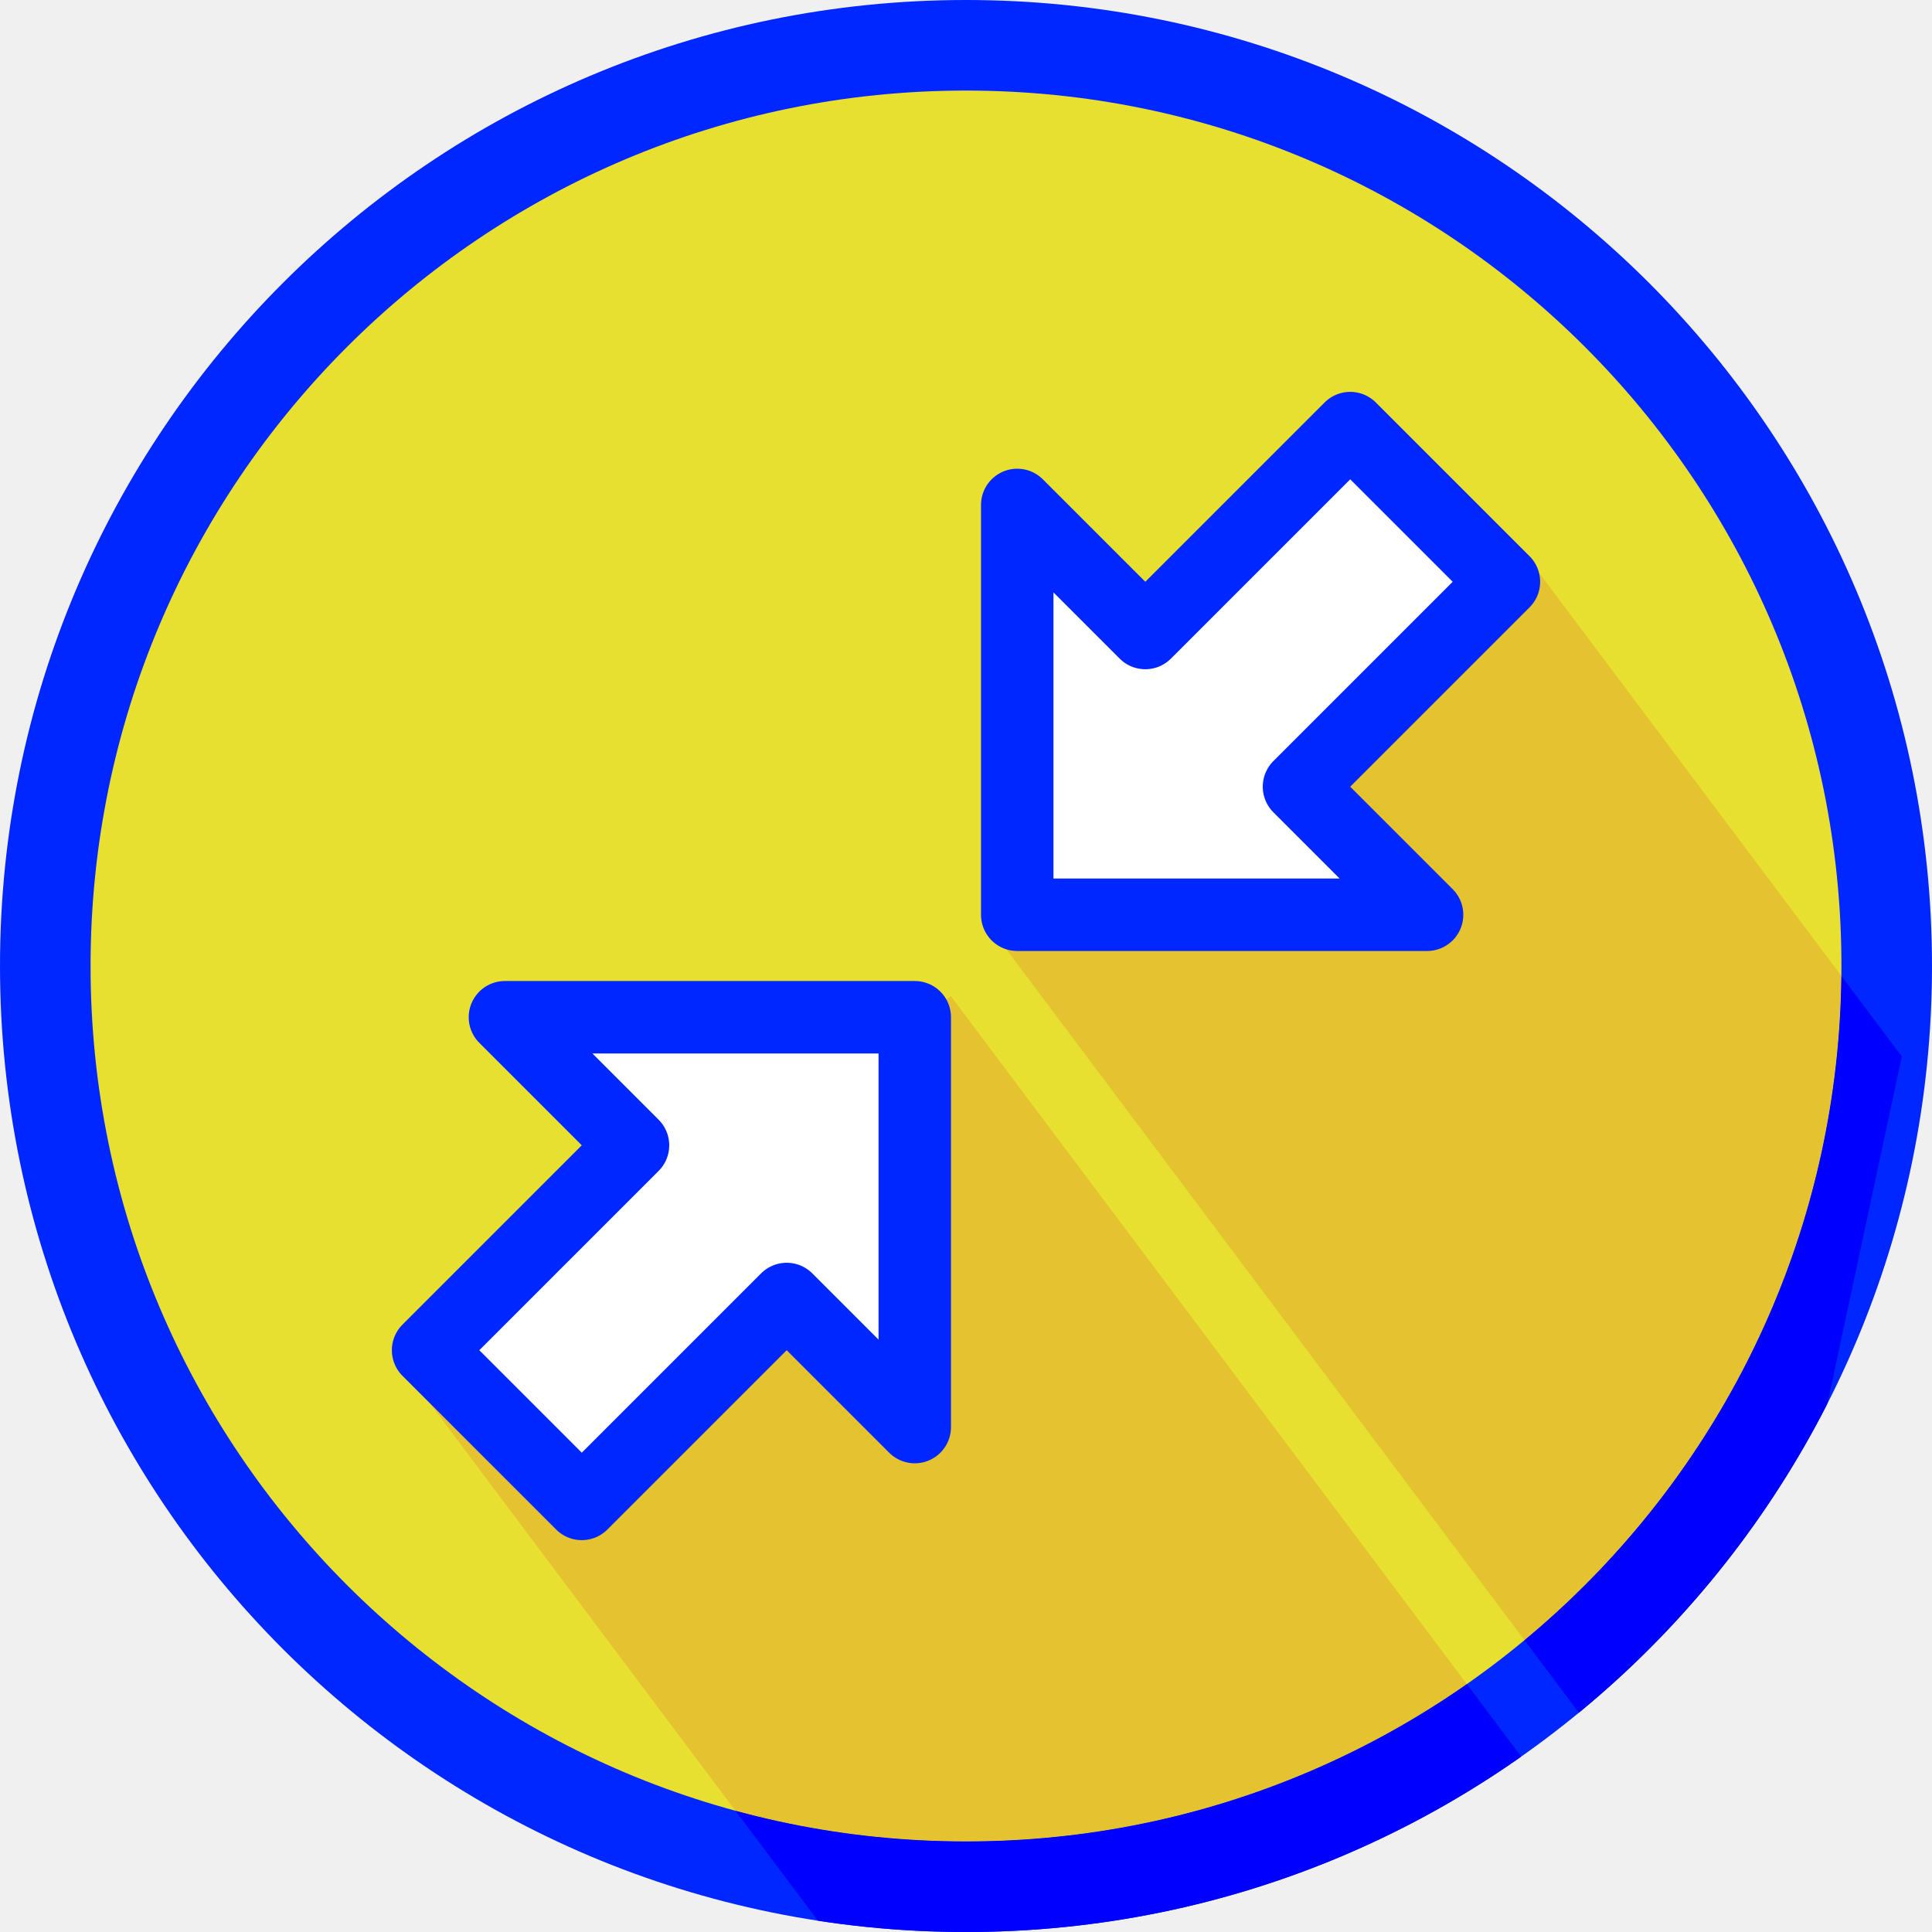
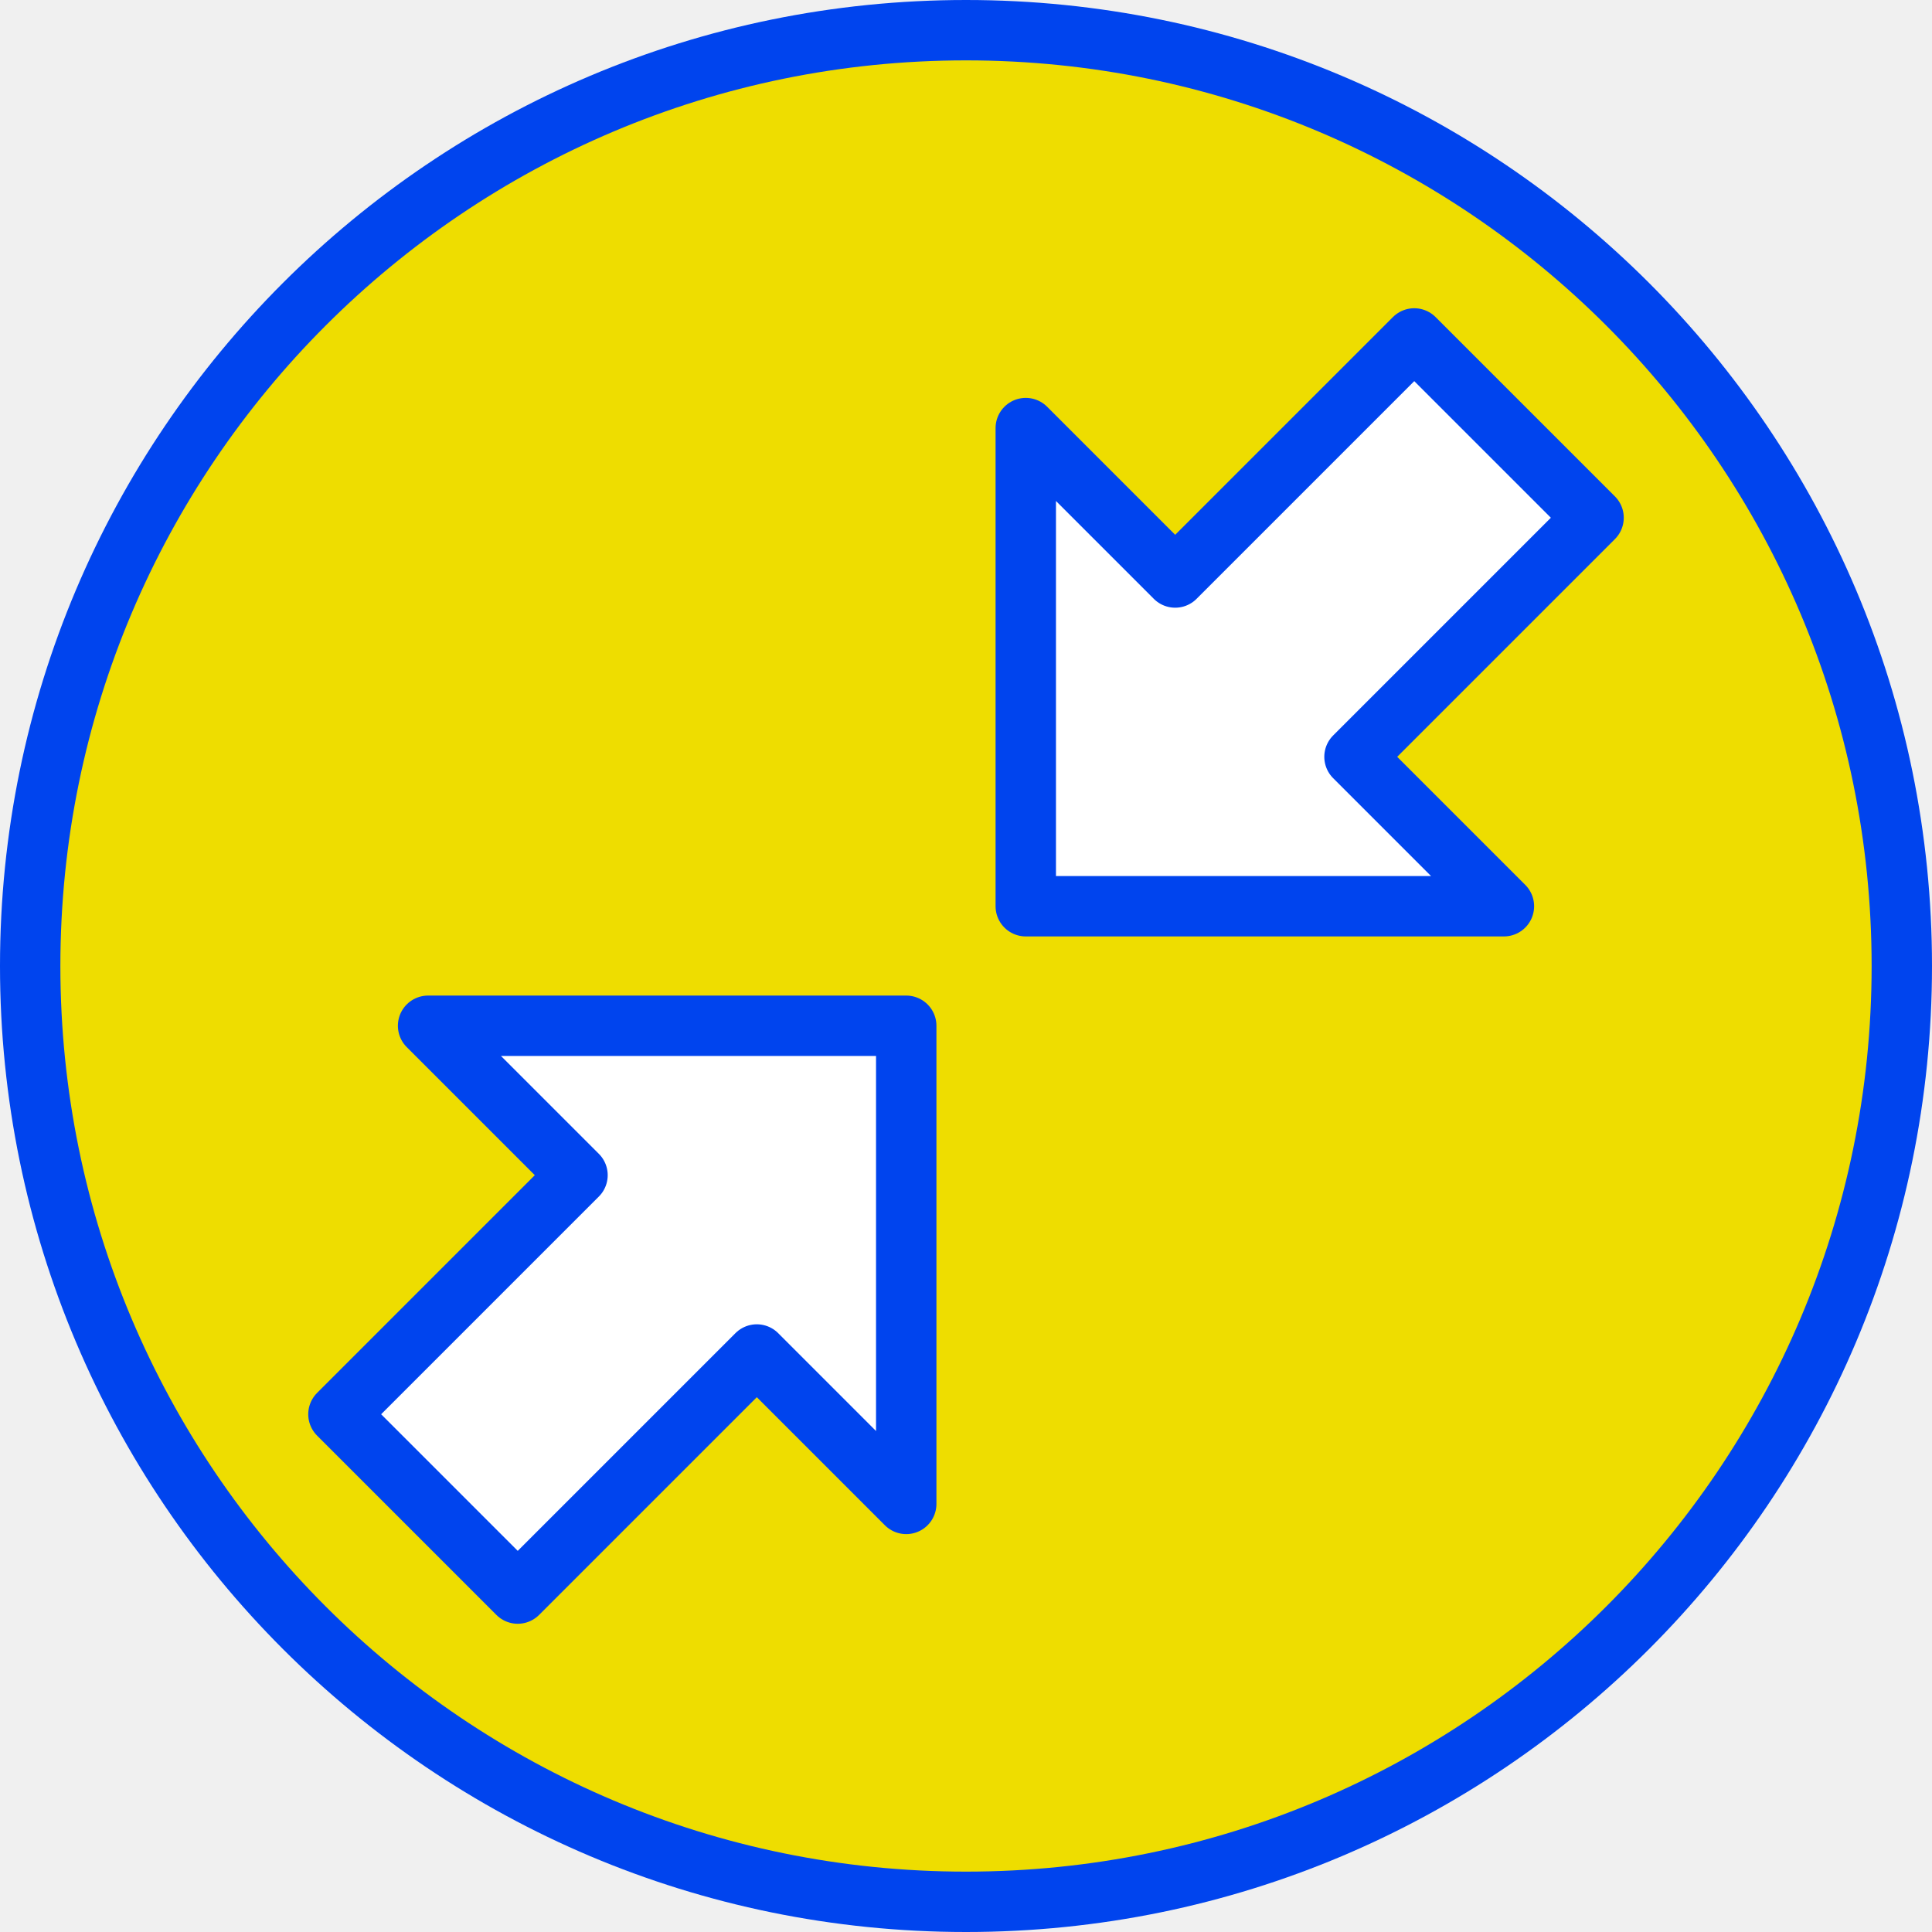
<svg xmlns="http://www.w3.org/2000/svg" xmlns:xlink="http://www.w3.org/1999/xlink" version="1.1" viewBox="0 0 128 128">
  <defs>
-     <circle id="inner" cx="64" cy="64" r="58" />
+     <circle id="inner" cx="64" cy="64" r="60" />
    <circle id="outer" cx="64" cy="64" r="64" />
-     <path id="shadow" d="M 102,38 l 24,32 L 114,126 l-48,-64 M 63,66 l48,64 L 75,155 l-48,-64" />
-     <path id="arrow" d="M0,0 L-8,8 -8,3 -16,3 -16,-3 -8,-3 -8,-8 z" fill="white" stroke="#0027FF" stroke-width="2" stroke-linejoin="round" />
+     <path id="" d="M 102,38 l 24,32 L 114,126 l-48,-64 M 63,66 l48,64 L 75,155 l-48,-64" />
+     <path id="arrow" d="M0,0 L-8,8 -8,3 -16,3 -16,-3 -8,-3 -8,-8 z" fill="white" stroke="#0044ee" stroke-width="1.429" stroke-linejoin="round" />
  </defs>
  <clipPath id="clipInner">
    <use xlink:href="#inner" />
  </clipPath>
  <mask id="maskOutline">
    <use xlink:href="#outer" fill="white" />
-     <use xlink:href="#inner" fill="black" />
  </mask>
-   <use xlink:href="#outer" fill="#0027FF" />
-   <use xlink:href="#inner" fill="#e8e030" />
-   <use xlink:href="#shadow" fill="#E5C230" clip-path="url(#clipInner)" />
-   <use xlink:href="#shadow" fill="blue" mask="url(#maskOutline)" />
+   <use xlink:href="#outer" fill="#0044ee" />
+   <use xlink:href="#inner" fill="#eedd00" />
  <g transform="translate(64 64) rotate(-45)">
-     <use xlink:href="#arrow" transform="scale(2.4) translate(-2 0)" />
-     <use xlink:href="#arrow" transform="scale(2.4) translate(2 0) rotate(180)" />
+     <use xlink:href="#arrow" transform="scale(2.8) translate(-2 0)" />
+     <use xlink:href="#arrow" transform="scale(2.8) translate(2 0) rotate(180)" />
  </g>
</svg>
